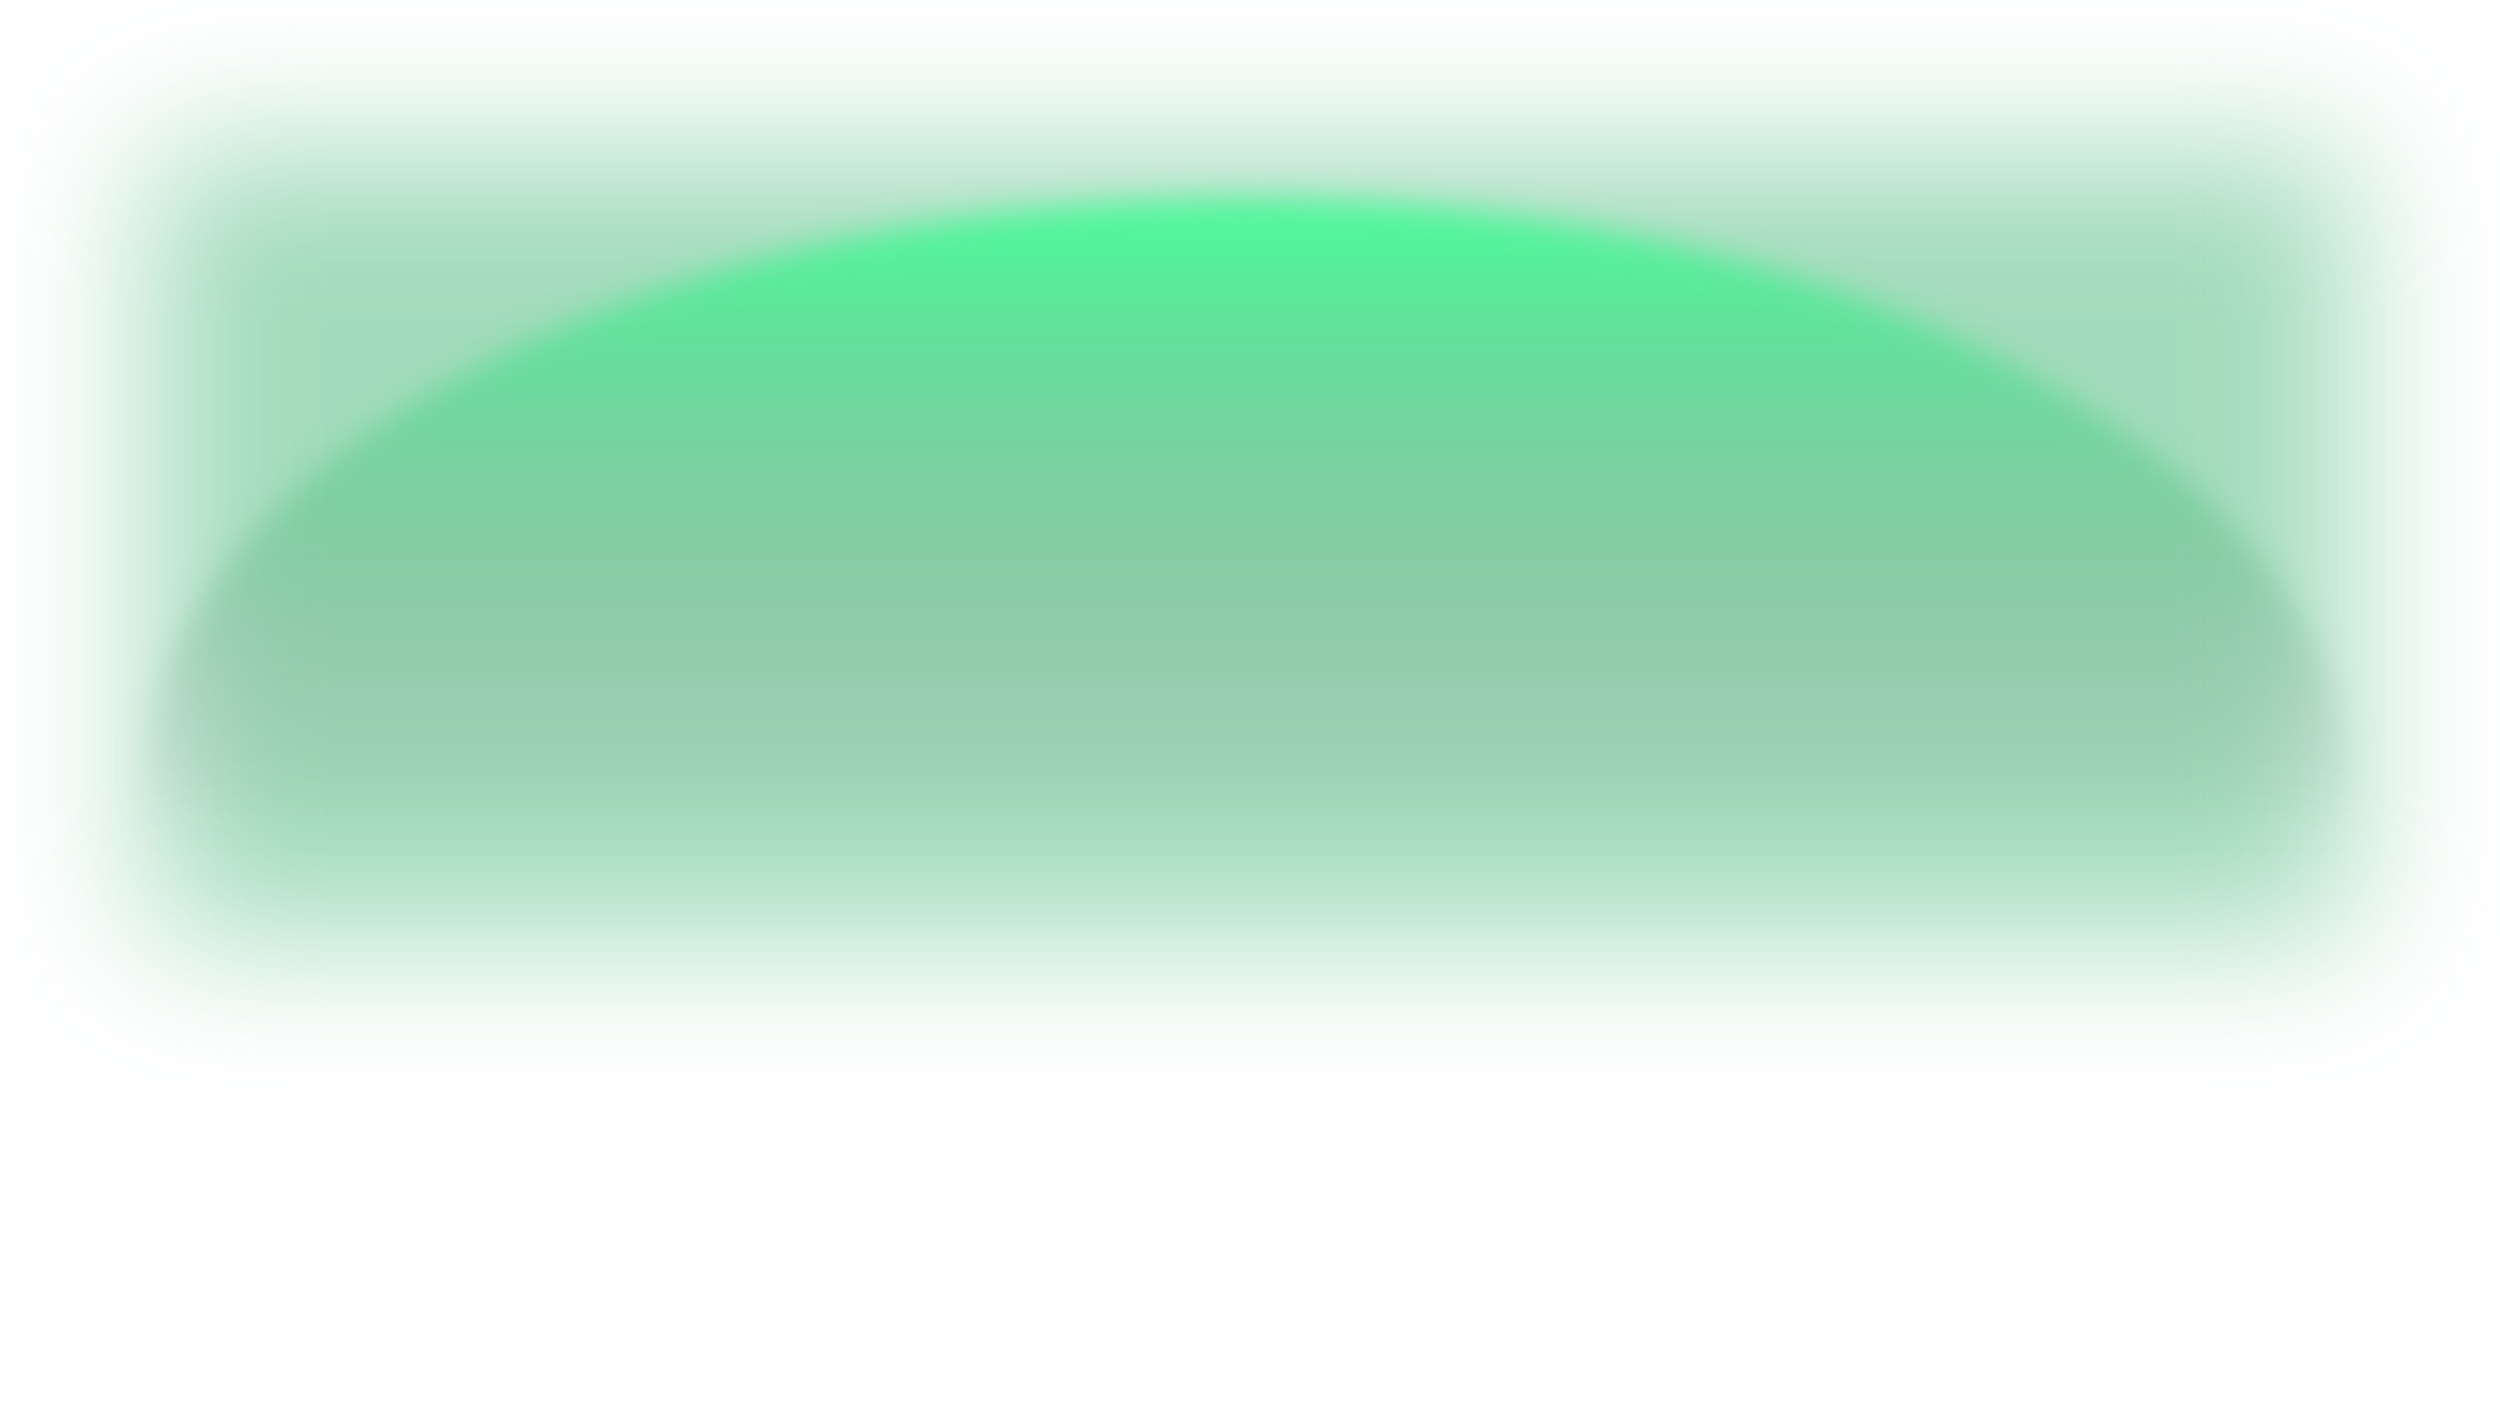
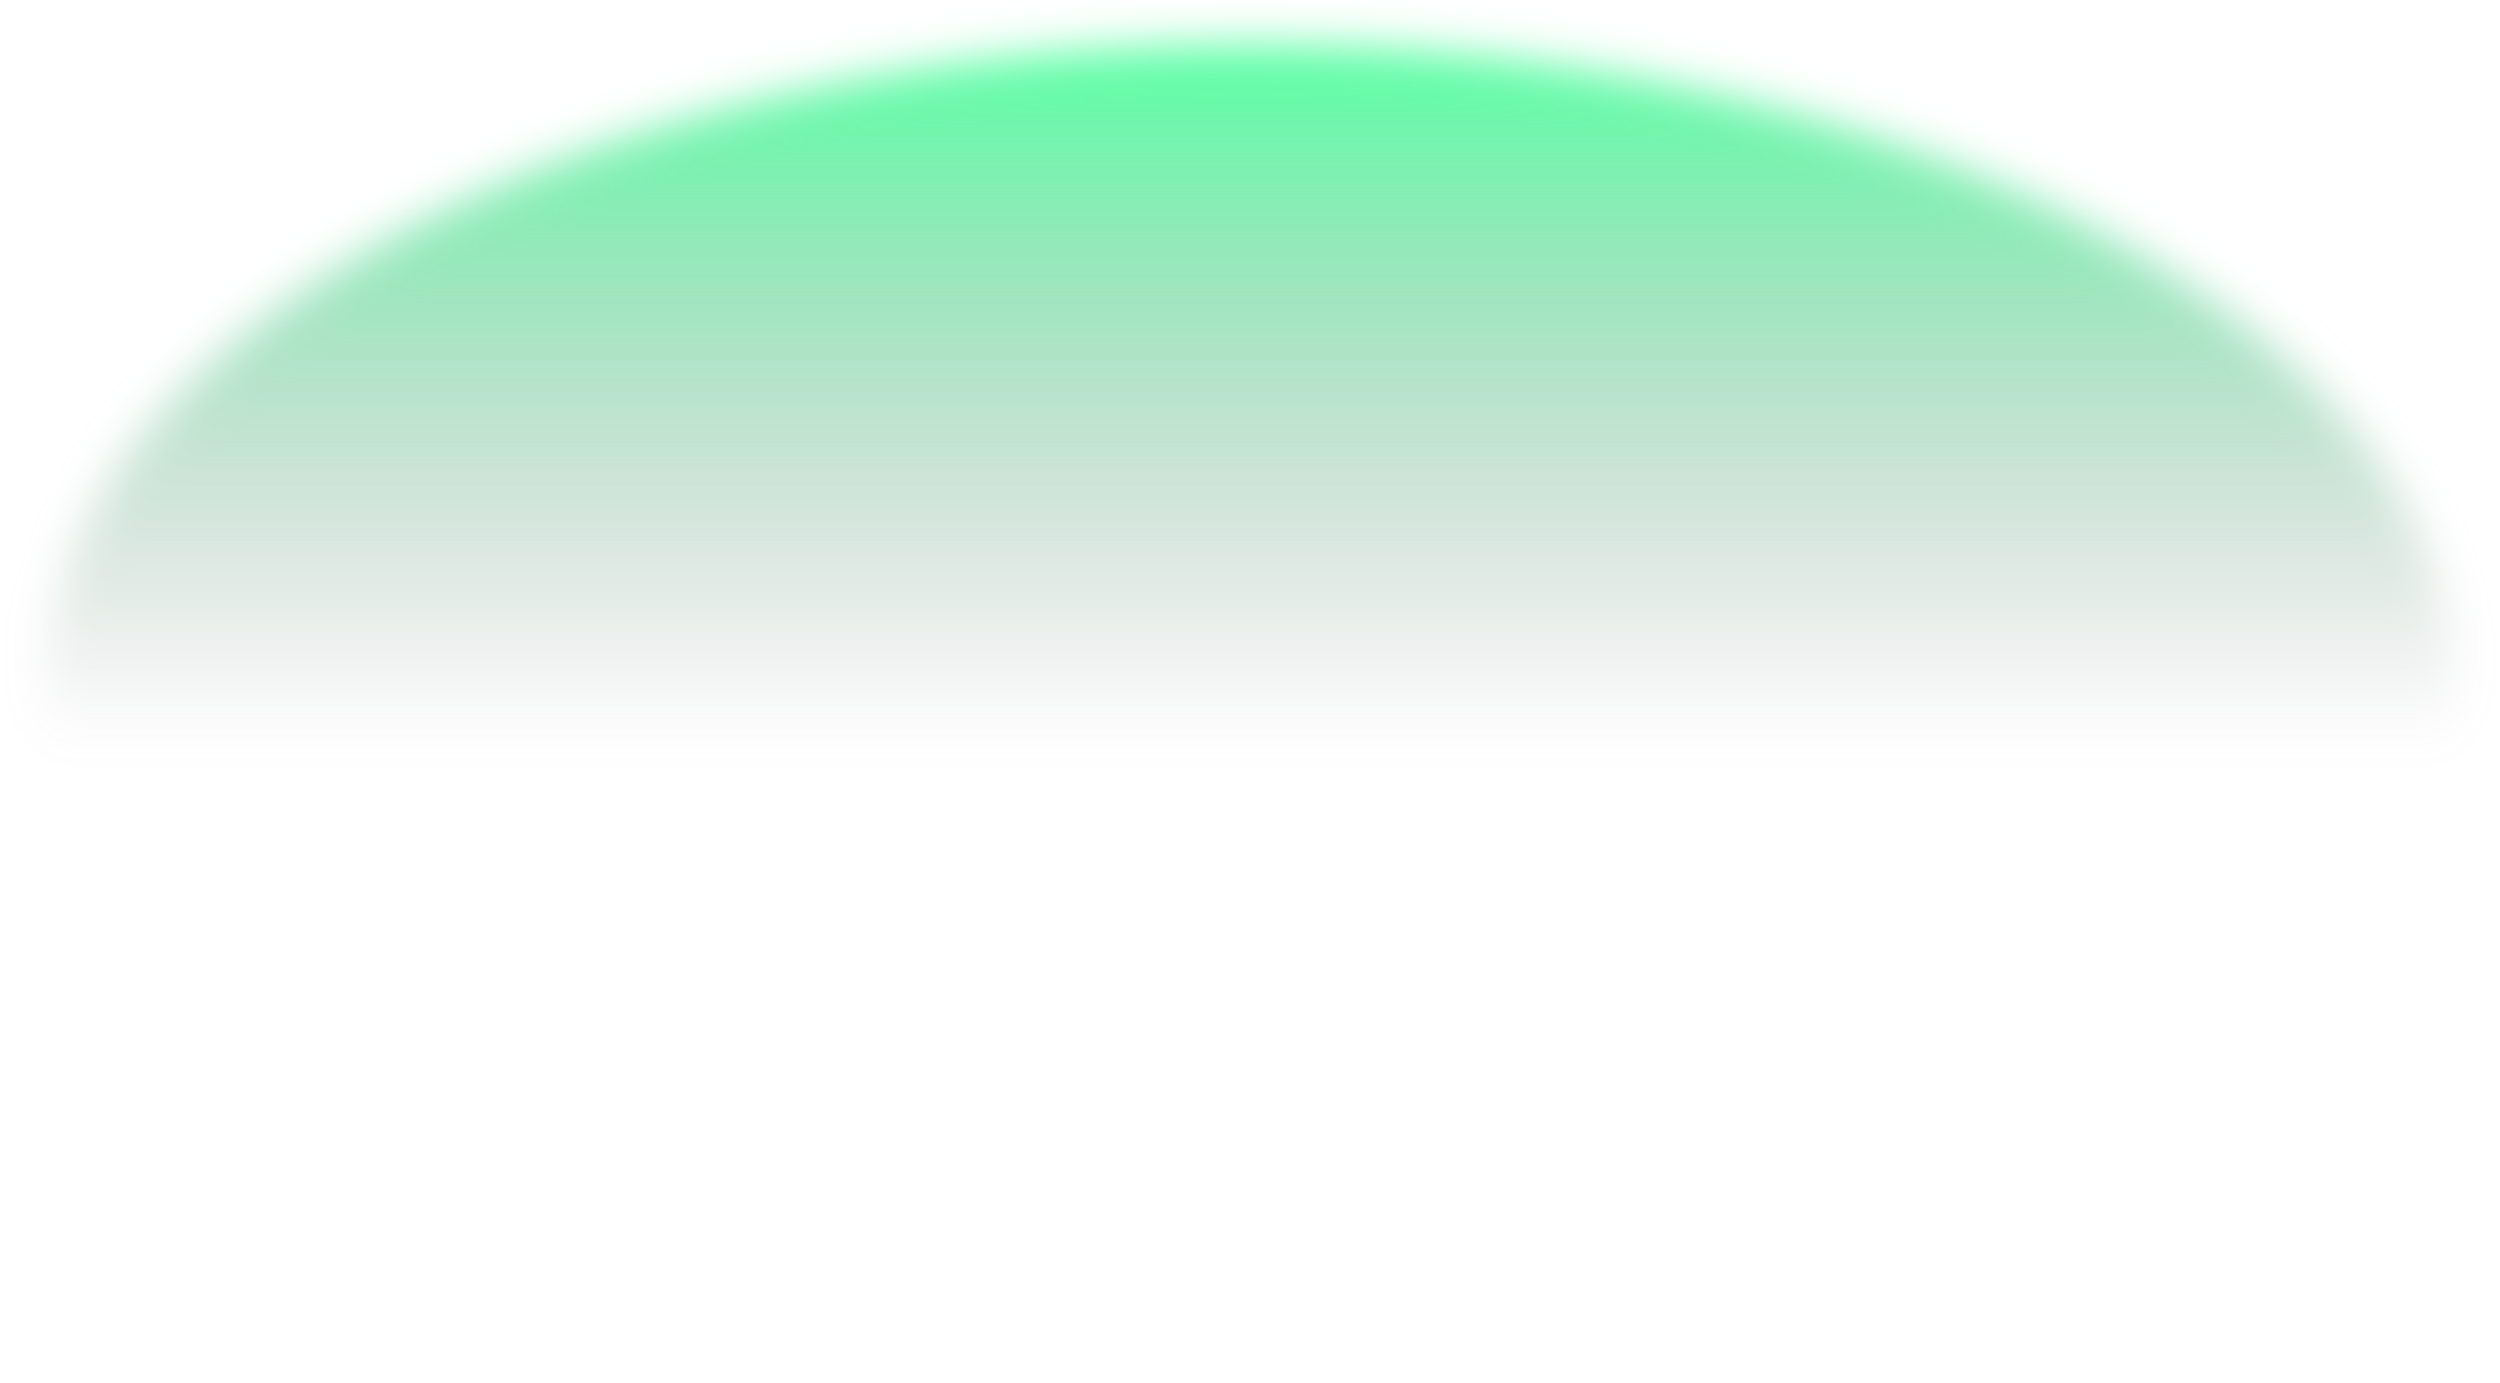
- <svg xmlns="http://www.w3.org/2000/svg" width="1289" height="729" viewBox="0 0 1289 729" fill="none">
-   <g filter="url(#filter0_f_25_47)">
-     <rect x="78.35" y="78" width="1132.65" height="404.013" fill="url(#paint0_linear_25_47)" fill-opacity="0.48" />
-     <rect x="78.545" y="78.195" width="1132.26" height="403.623" stroke="black" stroke-opacity="0.3" stroke-width="0.39" />
-   </g>
-   <g filter="url(#filter1_f_25_47)">
-     <ellipse cx="642.5" cy="407.246" rx="568.5" ry="304.777" fill="url(#paint1_linear_25_47)" fill-opacity="0.8" />
+ <svg xmlns="http://www.w3.org/2000/svg" width="1684" height="931" viewBox="0 0 1684 931" fill="none">
+   <g filter="url(#filter0_f_6_13)">
+     <path d="M1654 465.5C1654 706.02 1290.46 901 842 901C393.545 901 30 706.02 30 465.5C30 224.98 393.545 30 842 30C1290.46 30 1654 224.98 1654 465.5Z" fill="url(#paint0_linear_6_13)" fill-opacity="0.8" />
  </g>
  <defs>
-     <filter id="filter0_f_25_47" x="0.436" y="0.086" width="1288.48" height="559.841" filterUnits="userSpaceOnUse" color-interpolation-filters="sRGB">
+     <filter id="filter0_f_6_13" x="0" y="0" width="1684" height="931" filterUnits="userSpaceOnUse" color-interpolation-filters="sRGB">
      <feFlood flood-opacity="0" result="BackgroundImageFix" />
      <feBlend mode="normal" in="SourceGraphic" in2="BackgroundImageFix" result="shape" />
-       <feGaussianBlur stdDeviation="38.957" result="effect1_foregroundBlur_25_47" />
+       <feGaussianBlur stdDeviation="15" result="effect1_foregroundBlur_6_13" />
    </filter>
-     <filter id="filter1_f_25_47" x="57.67" y="86.139" width="1169.66" height="642.214" filterUnits="userSpaceOnUse" color-interpolation-filters="sRGB">
-       <feFlood flood-opacity="0" result="BackgroundImageFix" />
-       <feBlend mode="normal" in="SourceGraphic" in2="BackgroundImageFix" result="shape" />
-       <feGaussianBlur stdDeviation="8.165" result="effect1_foregroundBlur_25_47" />
-     </filter>
-     <linearGradient id="paint0_linear_25_47" x1="644.675" y1="78" x2="644.675" y2="482.013" gradientUnits="userSpaceOnUse">
-       <stop offset="1" stop-color="#3EB372" />
-     </linearGradient>
-     <linearGradient id="paint1_linear_25_47" x1="642.5" y1="102.469" x2="642.5" y2="433.4" gradientUnits="userSpaceOnUse">
+     <linearGradient id="paint0_linear_6_13" x1="842" y1="30" x2="842" y2="502.872" gradientUnits="userSpaceOnUse">
      <stop offset="0.026" stop-color="#36FF90" />
      <stop offset="1" stop-color="#737373" stop-opacity="0" />
    </linearGradient>
  </defs>
</svg>
